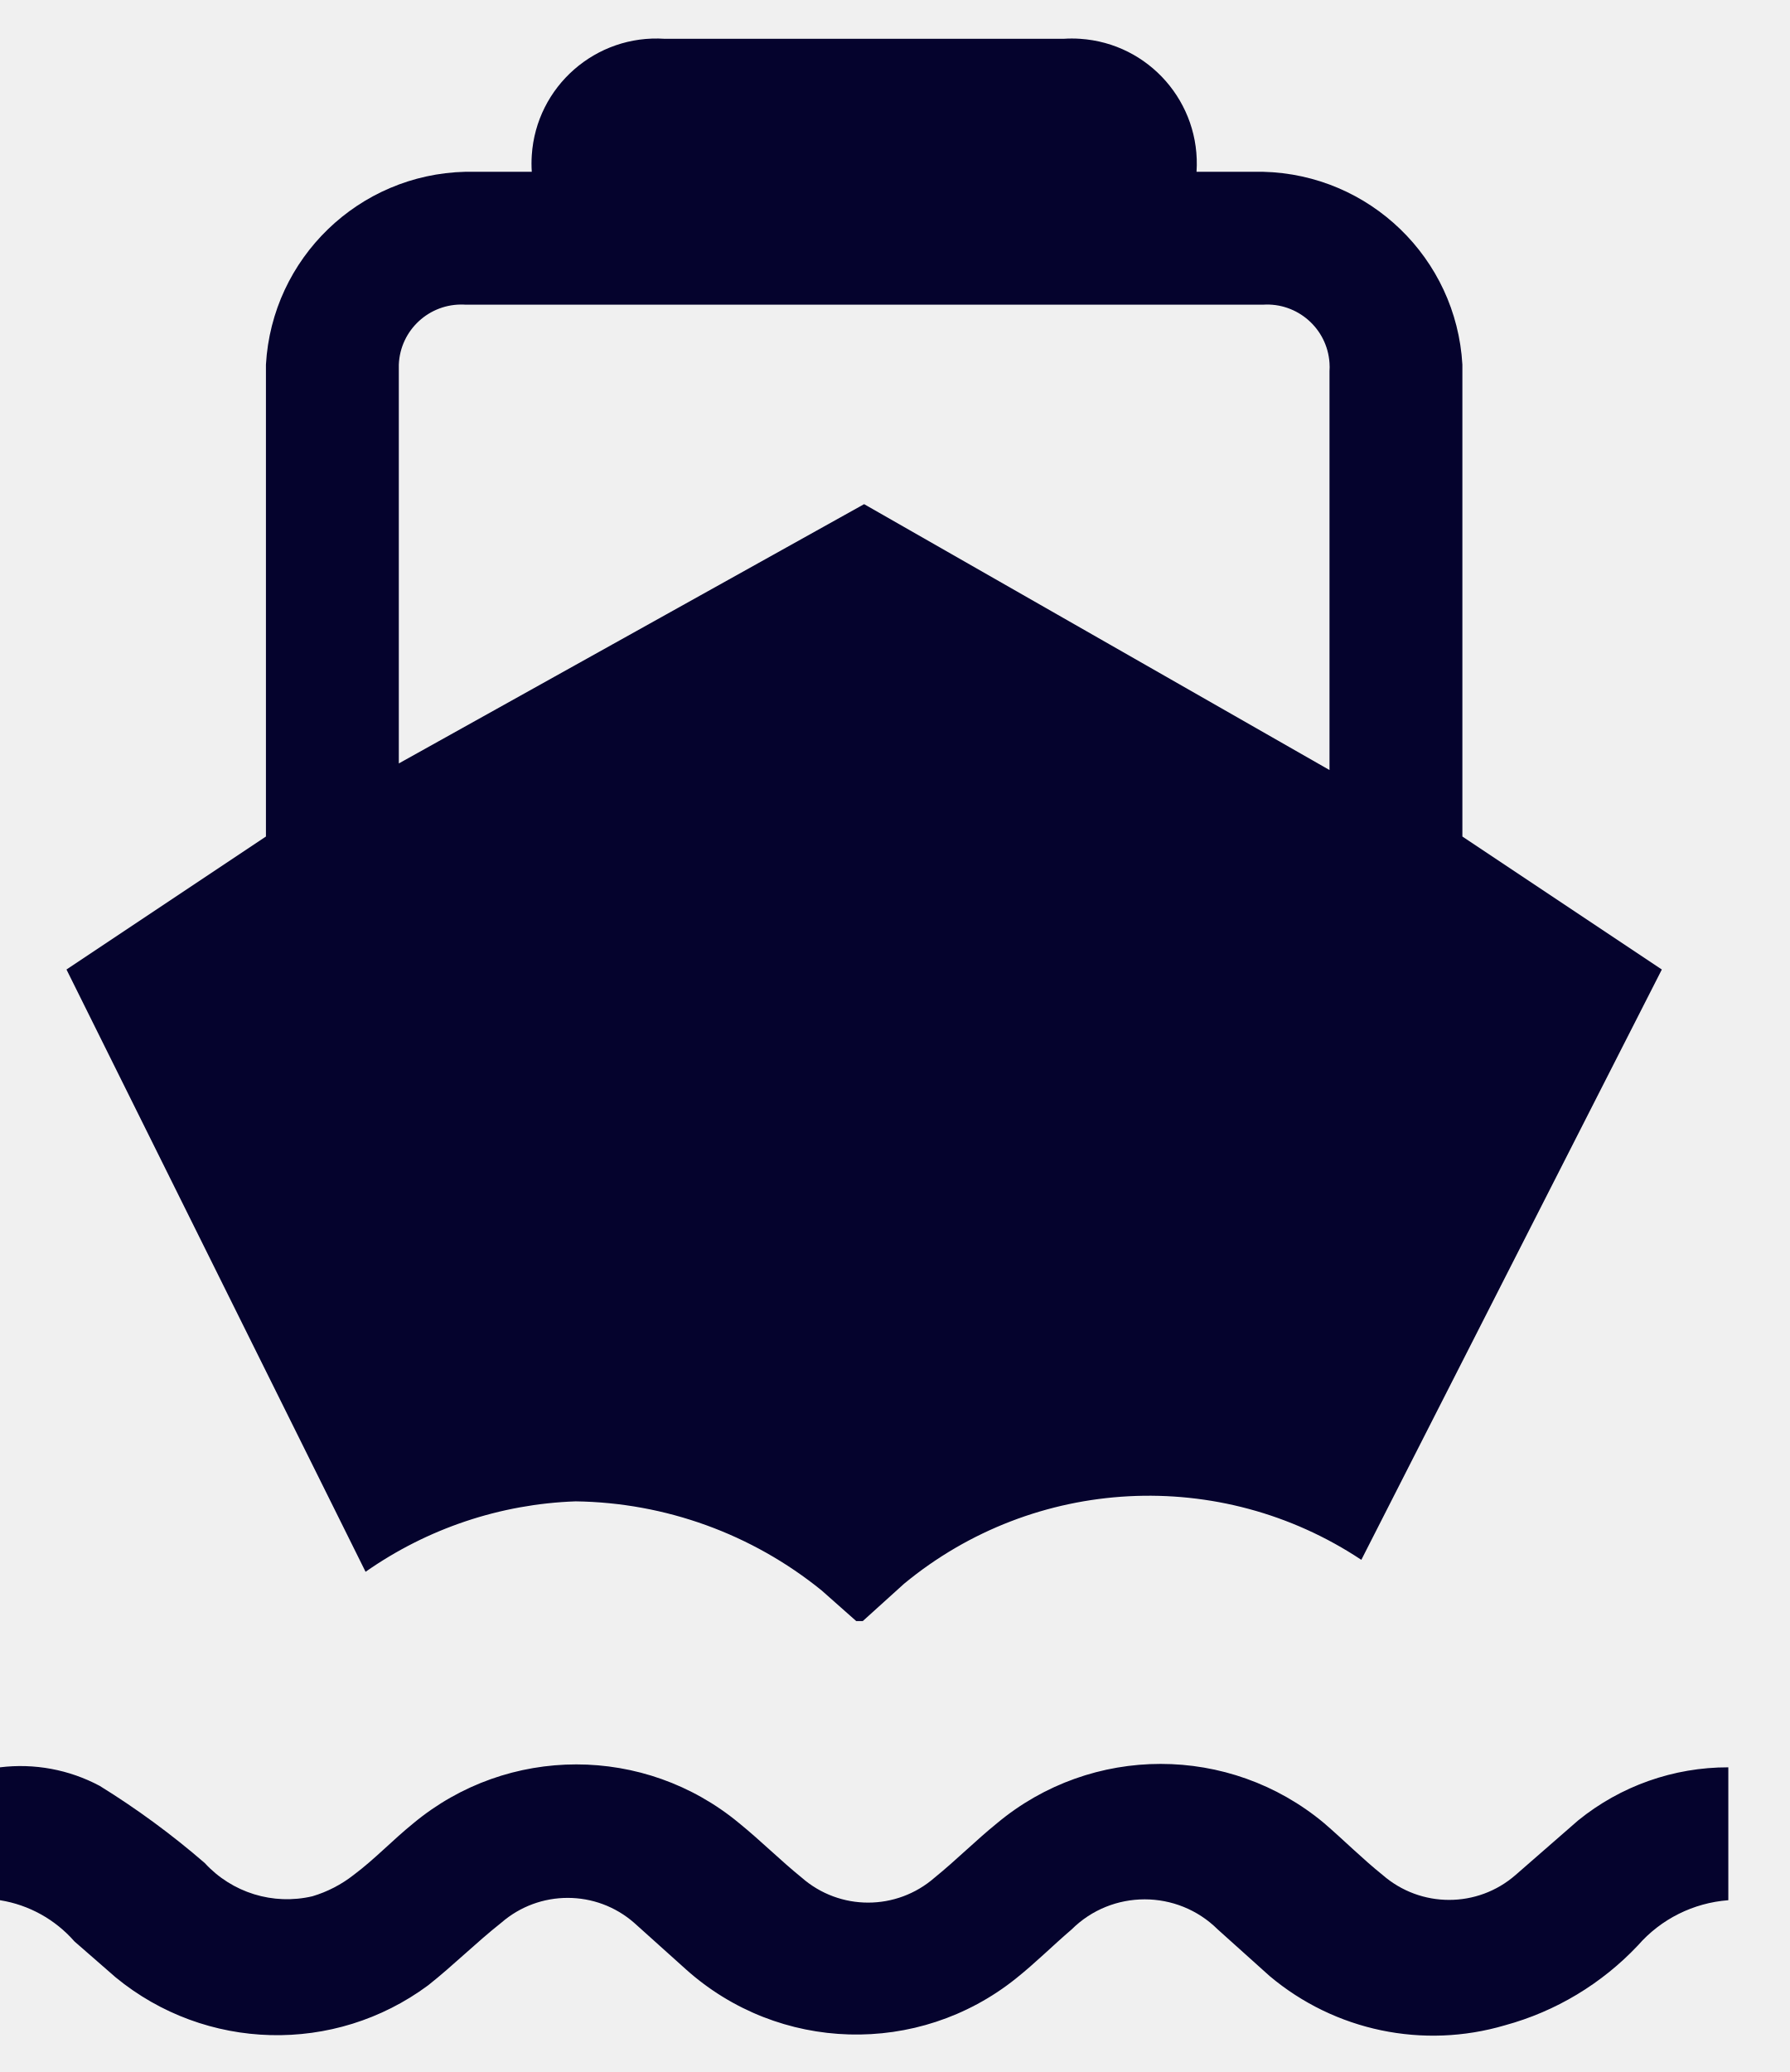
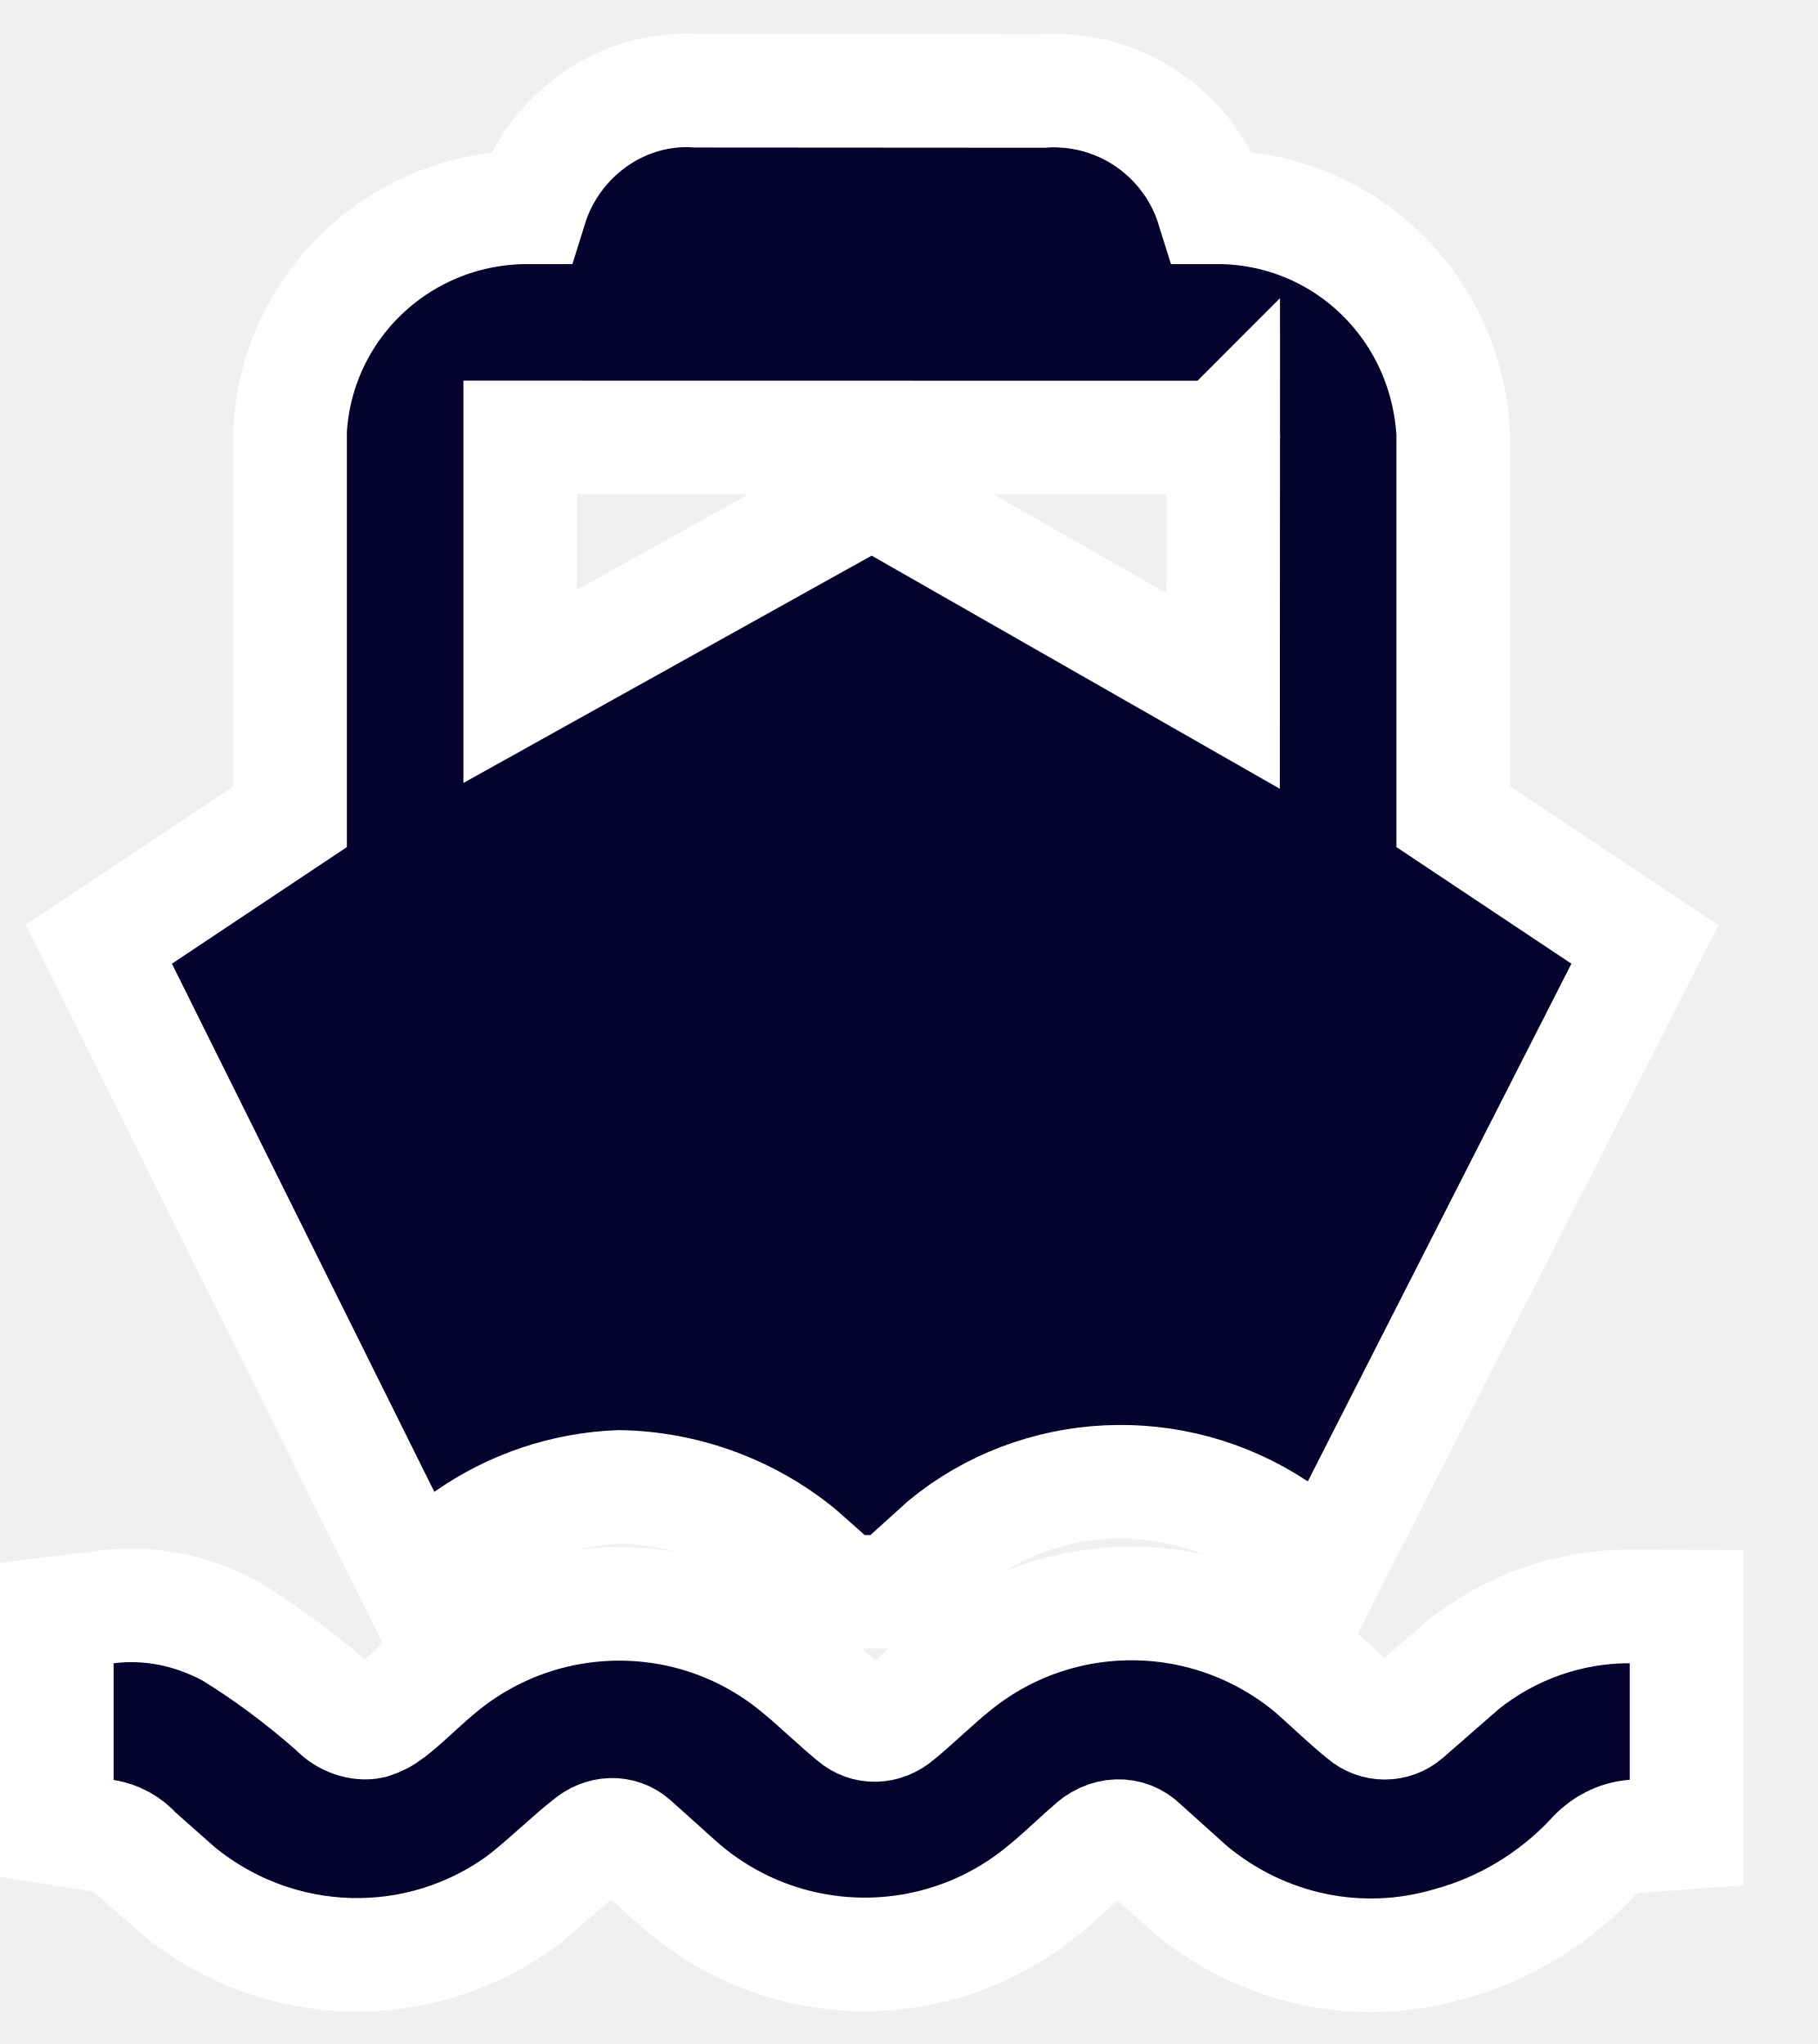
- <svg xmlns="http://www.w3.org/2000/svg" width="19" height="22" viewBox="0 0 19 22">
-   <path fill="#05032D" d="M6.113,15.941 C7.065,15.954 7.985,16.287 8.725,16.887 L9.092,17.212 L9.162,17.212 L9.6,16.816 C10.986,15.671 12.959,15.568 14.456,16.562 L17.647,10.294 L15.529,8.882 L15.529,3.871 C15.464,2.741 14.543,1.851 13.412,1.824 L12.706,1.824 C12.754,1.092 12.201,0.46 11.469,0.412 C11.411,0.408 11.352,0.408 11.294,0.412 L7.059,0.412 C6.328,0.363 5.695,0.917 5.647,1.648 C5.643,1.707 5.643,1.765 5.647,1.824 L4.941,1.824 C3.81,1.851 2.889,2.741 2.824,3.871 L2.824,8.882 L0.706,10.294 L3.882,16.689 C4.538,16.229 5.313,15.969 6.113,15.941 Z M4.235,3.871 C4.25,3.504 4.559,3.22 4.925,3.234 C4.93,3.235 4.936,3.235 4.941,3.235 L13.412,3.235 C13.777,3.211 14.094,3.488 14.118,3.854 C14.12,3.883 14.12,3.912 14.118,3.941 L14.118,8.176 L9.176,5.353 L4.235,8.106 C4.235,8.106 4.235,3.871 4.235,3.871 Z M18.353,18.765 L18.353,20.176 C17.982,20.204 17.637,20.376 17.393,20.656 C17.009,21.063 16.521,21.357 15.981,21.504 C15.113,21.76 14.175,21.564 13.482,20.981 L12.932,20.487 C12.502,20.06 11.808,20.06 11.379,20.487 C11.181,20.656 10.998,20.84 10.786,21.009 C9.751,21.836 8.271,21.794 7.285,20.911 L6.734,20.416 C6.33,20.063 5.727,20.063 5.322,20.416 C5.054,20.628 4.814,20.868 4.546,21.08 C3.552,21.816 2.184,21.781 1.228,20.995 L0.791,20.614 C0.586,20.38 0.307,20.225 0,20.176 L0,18.765 C0.365,18.72 0.735,18.789 1.059,18.962 C1.452,19.205 1.825,19.479 2.174,19.781 C2.464,20.097 2.901,20.232 3.318,20.134 C3.476,20.087 3.625,20.01 3.755,19.908 C3.981,19.739 4.165,19.541 4.391,19.358 C5.394,18.526 6.846,18.526 7.849,19.358 C8.075,19.541 8.287,19.753 8.513,19.936 C8.917,20.29 9.52,20.29 9.925,19.936 C10.151,19.753 10.362,19.541 10.588,19.358 C11.594,18.519 13.056,18.519 14.061,19.358 C14.273,19.541 14.471,19.739 14.682,19.908 C15.087,20.261 15.69,20.261 16.094,19.908 L16.758,19.329 C17.209,18.963 17.772,18.764 18.353,18.765 Z" />
+ <svg xmlns="http://www.w3.org/2000/svg" width="16" height="18" viewBox="0 0 16 18">
+   <path fill="#05032D" stroke="#FFF" d="M4.451,12.094 C3.97,12.113 3.505,12.27 3.111,12.547 L2.635,12.881 L-0.13,7.315 L1.554,6.192 L1.554,2.786 C1.617,1.705 2.499,0.853 3.594,0.826 L3.671,0.826 C3.867,0.194 4.472,-0.245 5.134,-0.201 L8.181,-0.199 C8.245,-0.204 8.31,-0.204 8.374,-0.199 C8.996,-0.158 9.502,0.265 9.677,0.826 L9.766,0.826 C10.849,0.853 11.73,1.705 11.794,2.815 L11.794,6.192 L13.482,7.317 L10.705,12.772 L10.237,12.462 C9.331,11.86 8.138,11.923 7.317,12.601 L6.856,13.018 L6.423,13.018 L6.281,12.892 L6.03,12.67 C5.583,12.307 5.027,12.104 4.451,12.094 Z M3.58,2.852 C3.58,3.201 3.58,3.239 3.58,4.355 C3.58,4.653 3.58,4.874 3.58,5.044 L6.677,3.319 L9.768,5.085 L9.769,2.85 C9.766,2.852 9.762,2.853 9.754,2.853 L3.58,2.852 Z M9.769,2.85 L9.769,2.836 C9.769,2.842 9.772,2.847 9.769,2.85 Z M9.769,2.836 L9.769,2.833 C9.768,2.834 9.768,2.834 9.768,2.835 C9.768,2.836 9.768,2.836 9.769,2.836 Z M13.848,13.148 L13.848,15.138 L13.384,15.172 C13.246,15.183 13.117,15.247 13.013,15.366 C12.671,15.729 12.235,15.99 11.764,16.118 C10.972,16.352 10.116,16.173 9.471,15.631 L9.052,15.254 C8.935,15.137 8.745,15.137 8.601,15.279 C8.564,15.311 8.527,15.344 8.471,15.395 C8.436,15.427 8.436,15.427 8.4,15.46 C8.302,15.549 8.233,15.609 8.156,15.67 C7.213,16.424 5.863,16.386 4.964,15.58 L4.569,15.225 C4.463,15.133 4.305,15.133 4.181,15.241 C4.11,15.297 4.052,15.347 3.921,15.463 C3.775,15.593 3.707,15.651 3.604,15.733 C2.696,16.405 1.448,16.373 0.565,15.646 L0.198,15.321 C0.127,15.239 0.029,15.185 -0.079,15.168 L-0.5,15.1 L-0.5,13.205 L-0.061,13.151 C0.307,13.105 0.68,13.175 1.033,13.366 C1.342,13.556 1.634,13.771 1.95,14.048 C2.038,14.145 2.172,14.186 2.271,14.164 C2.326,14.147 2.377,14.121 2.431,14.079 C2.485,14.038 2.537,13.994 2.625,13.913 C2.661,13.88 2.661,13.88 2.701,13.844 C2.768,13.783 2.821,13.736 2.874,13.693 C3.789,12.935 5.113,12.935 6.024,13.69 C6.101,13.753 6.159,13.804 6.285,13.918 C6.398,14.02 6.447,14.063 6.52,14.123 C6.626,14.215 6.783,14.215 6.903,14.111 C6.962,14.063 7.011,14.02 7.124,13.918 C7.25,13.804 7.308,13.753 7.38,13.694 C8.297,12.929 9.63,12.929 10.554,13.7 C10.603,13.743 10.648,13.784 10.715,13.845 C10.753,13.88 10.753,13.88 10.789,13.913 C10.877,13.993 10.934,14.043 11.007,14.102 C11.113,14.194 11.27,14.194 11.376,14.102 L11.872,13.669 C12.29,13.331 12.811,13.146 13.348,13.147 L13.848,13.148 Z" transform="translate(1 1)" />
</svg>
